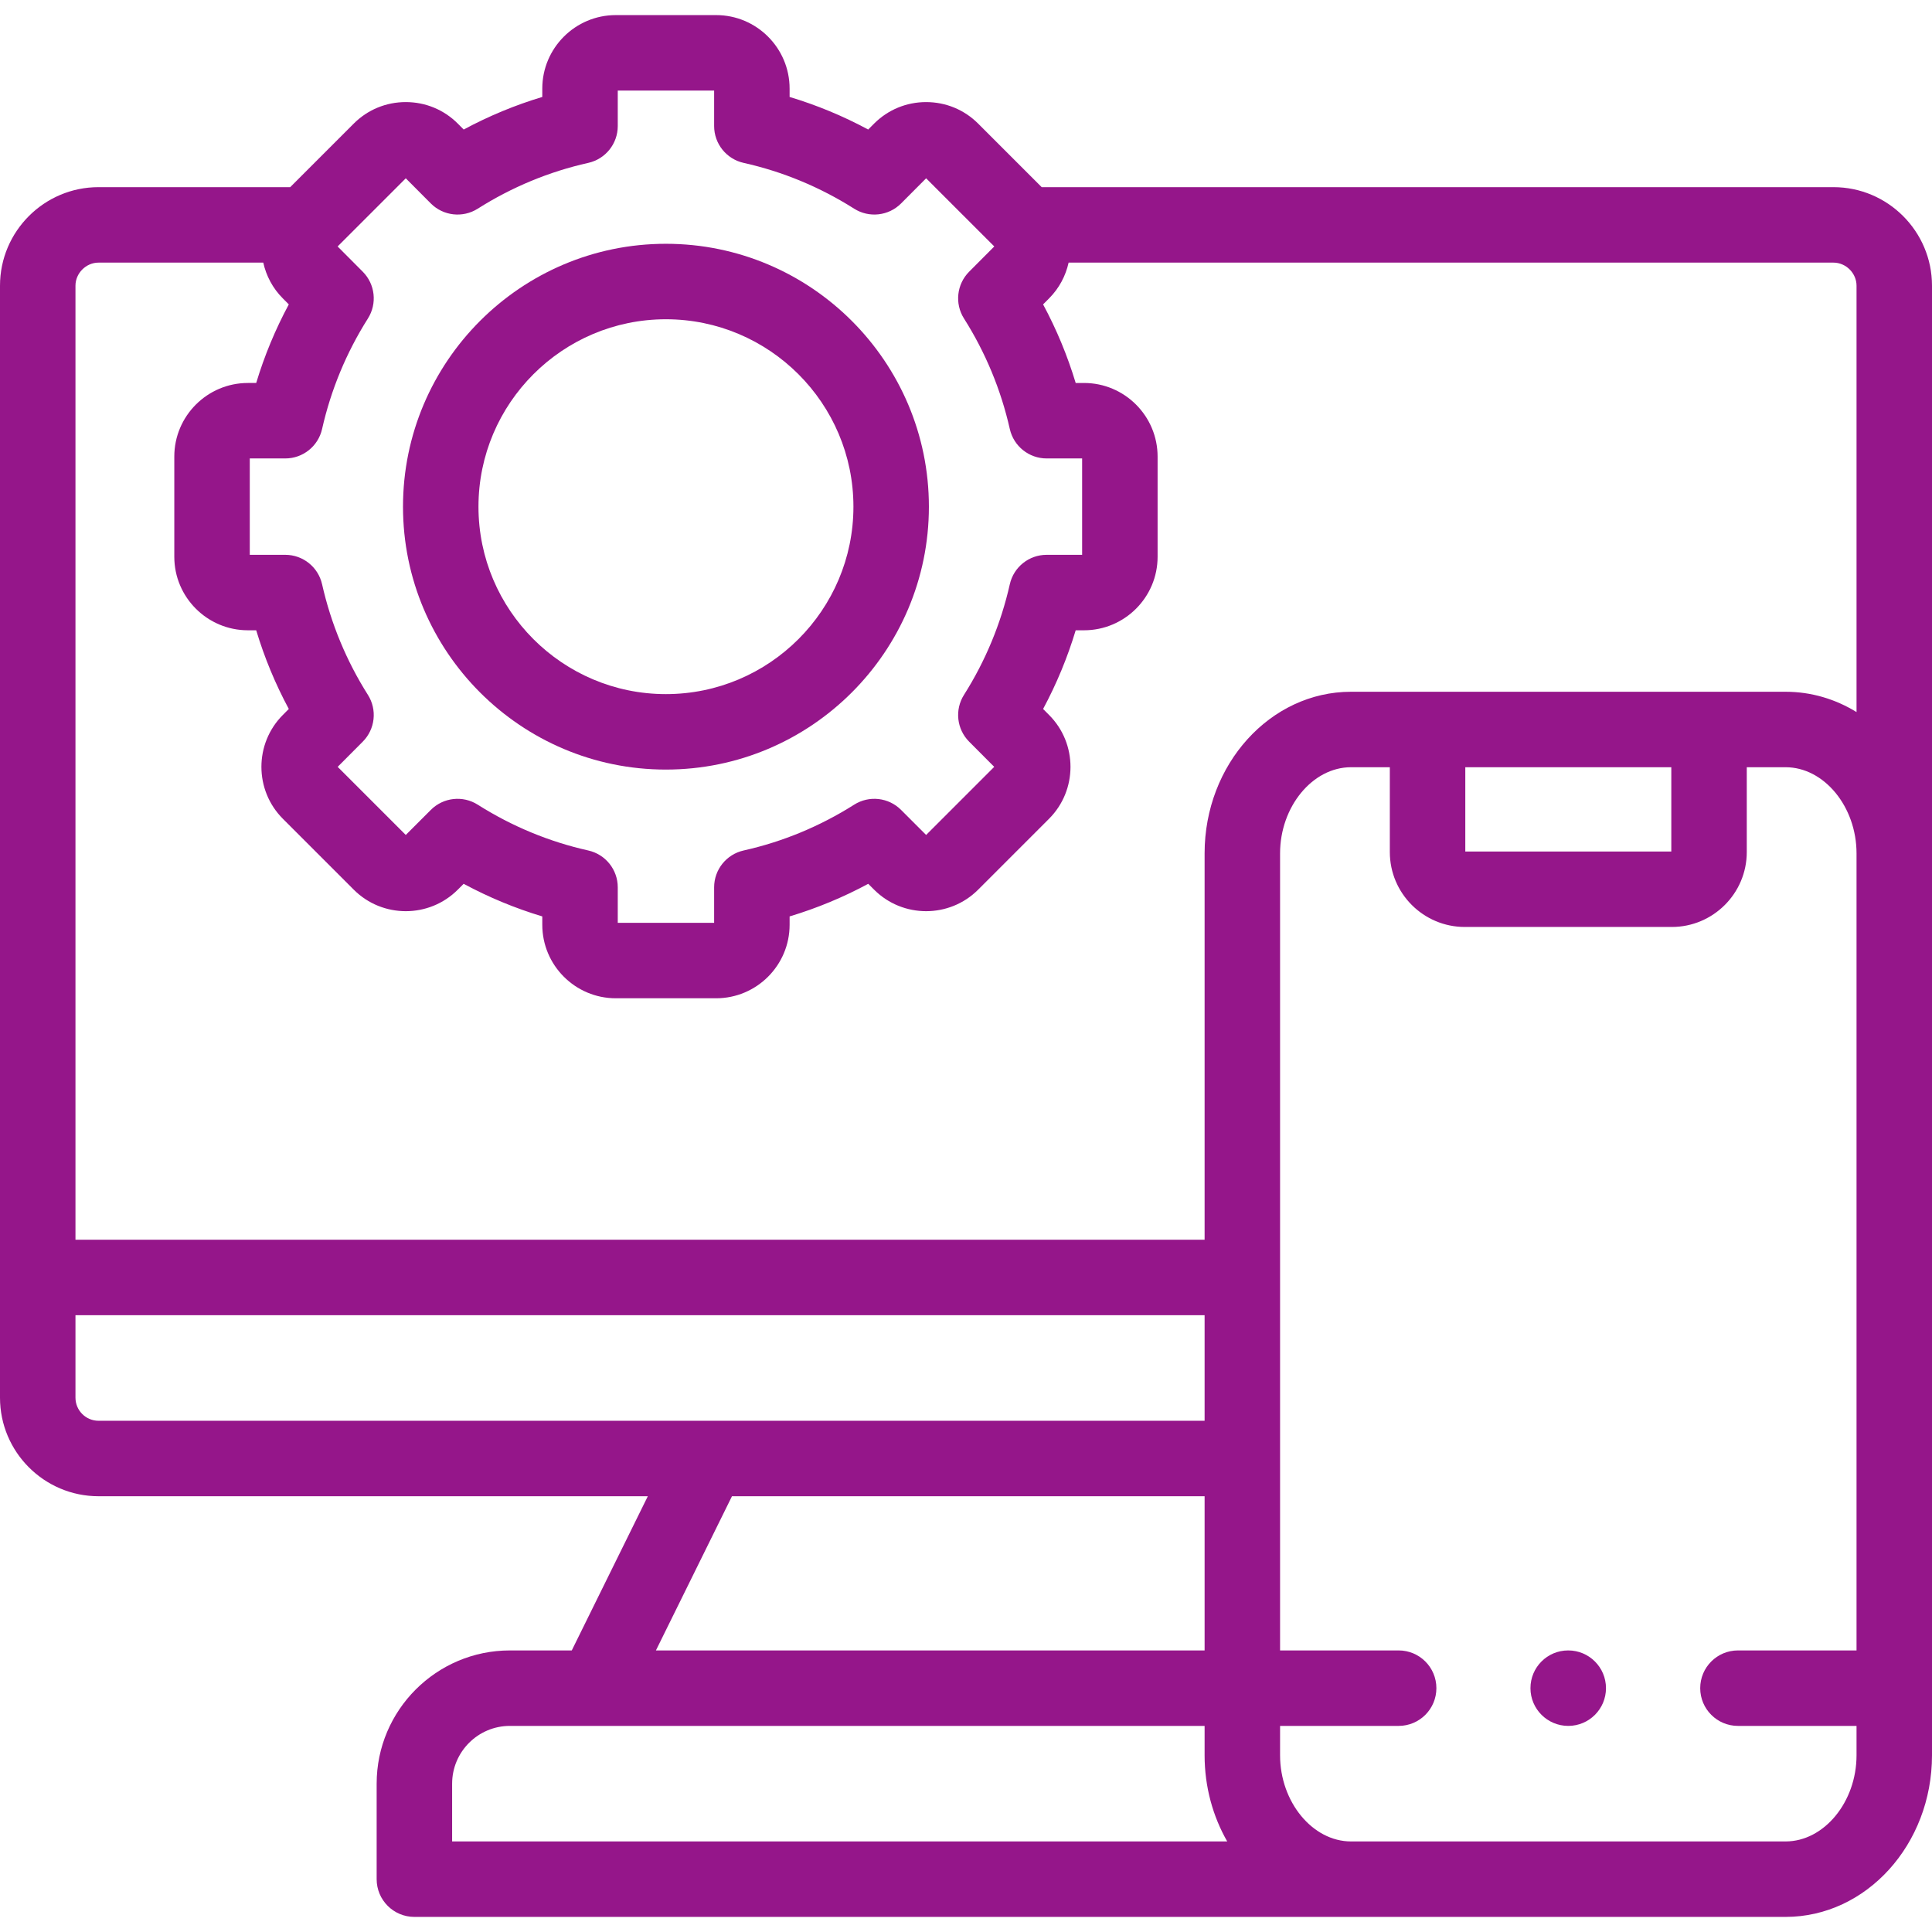
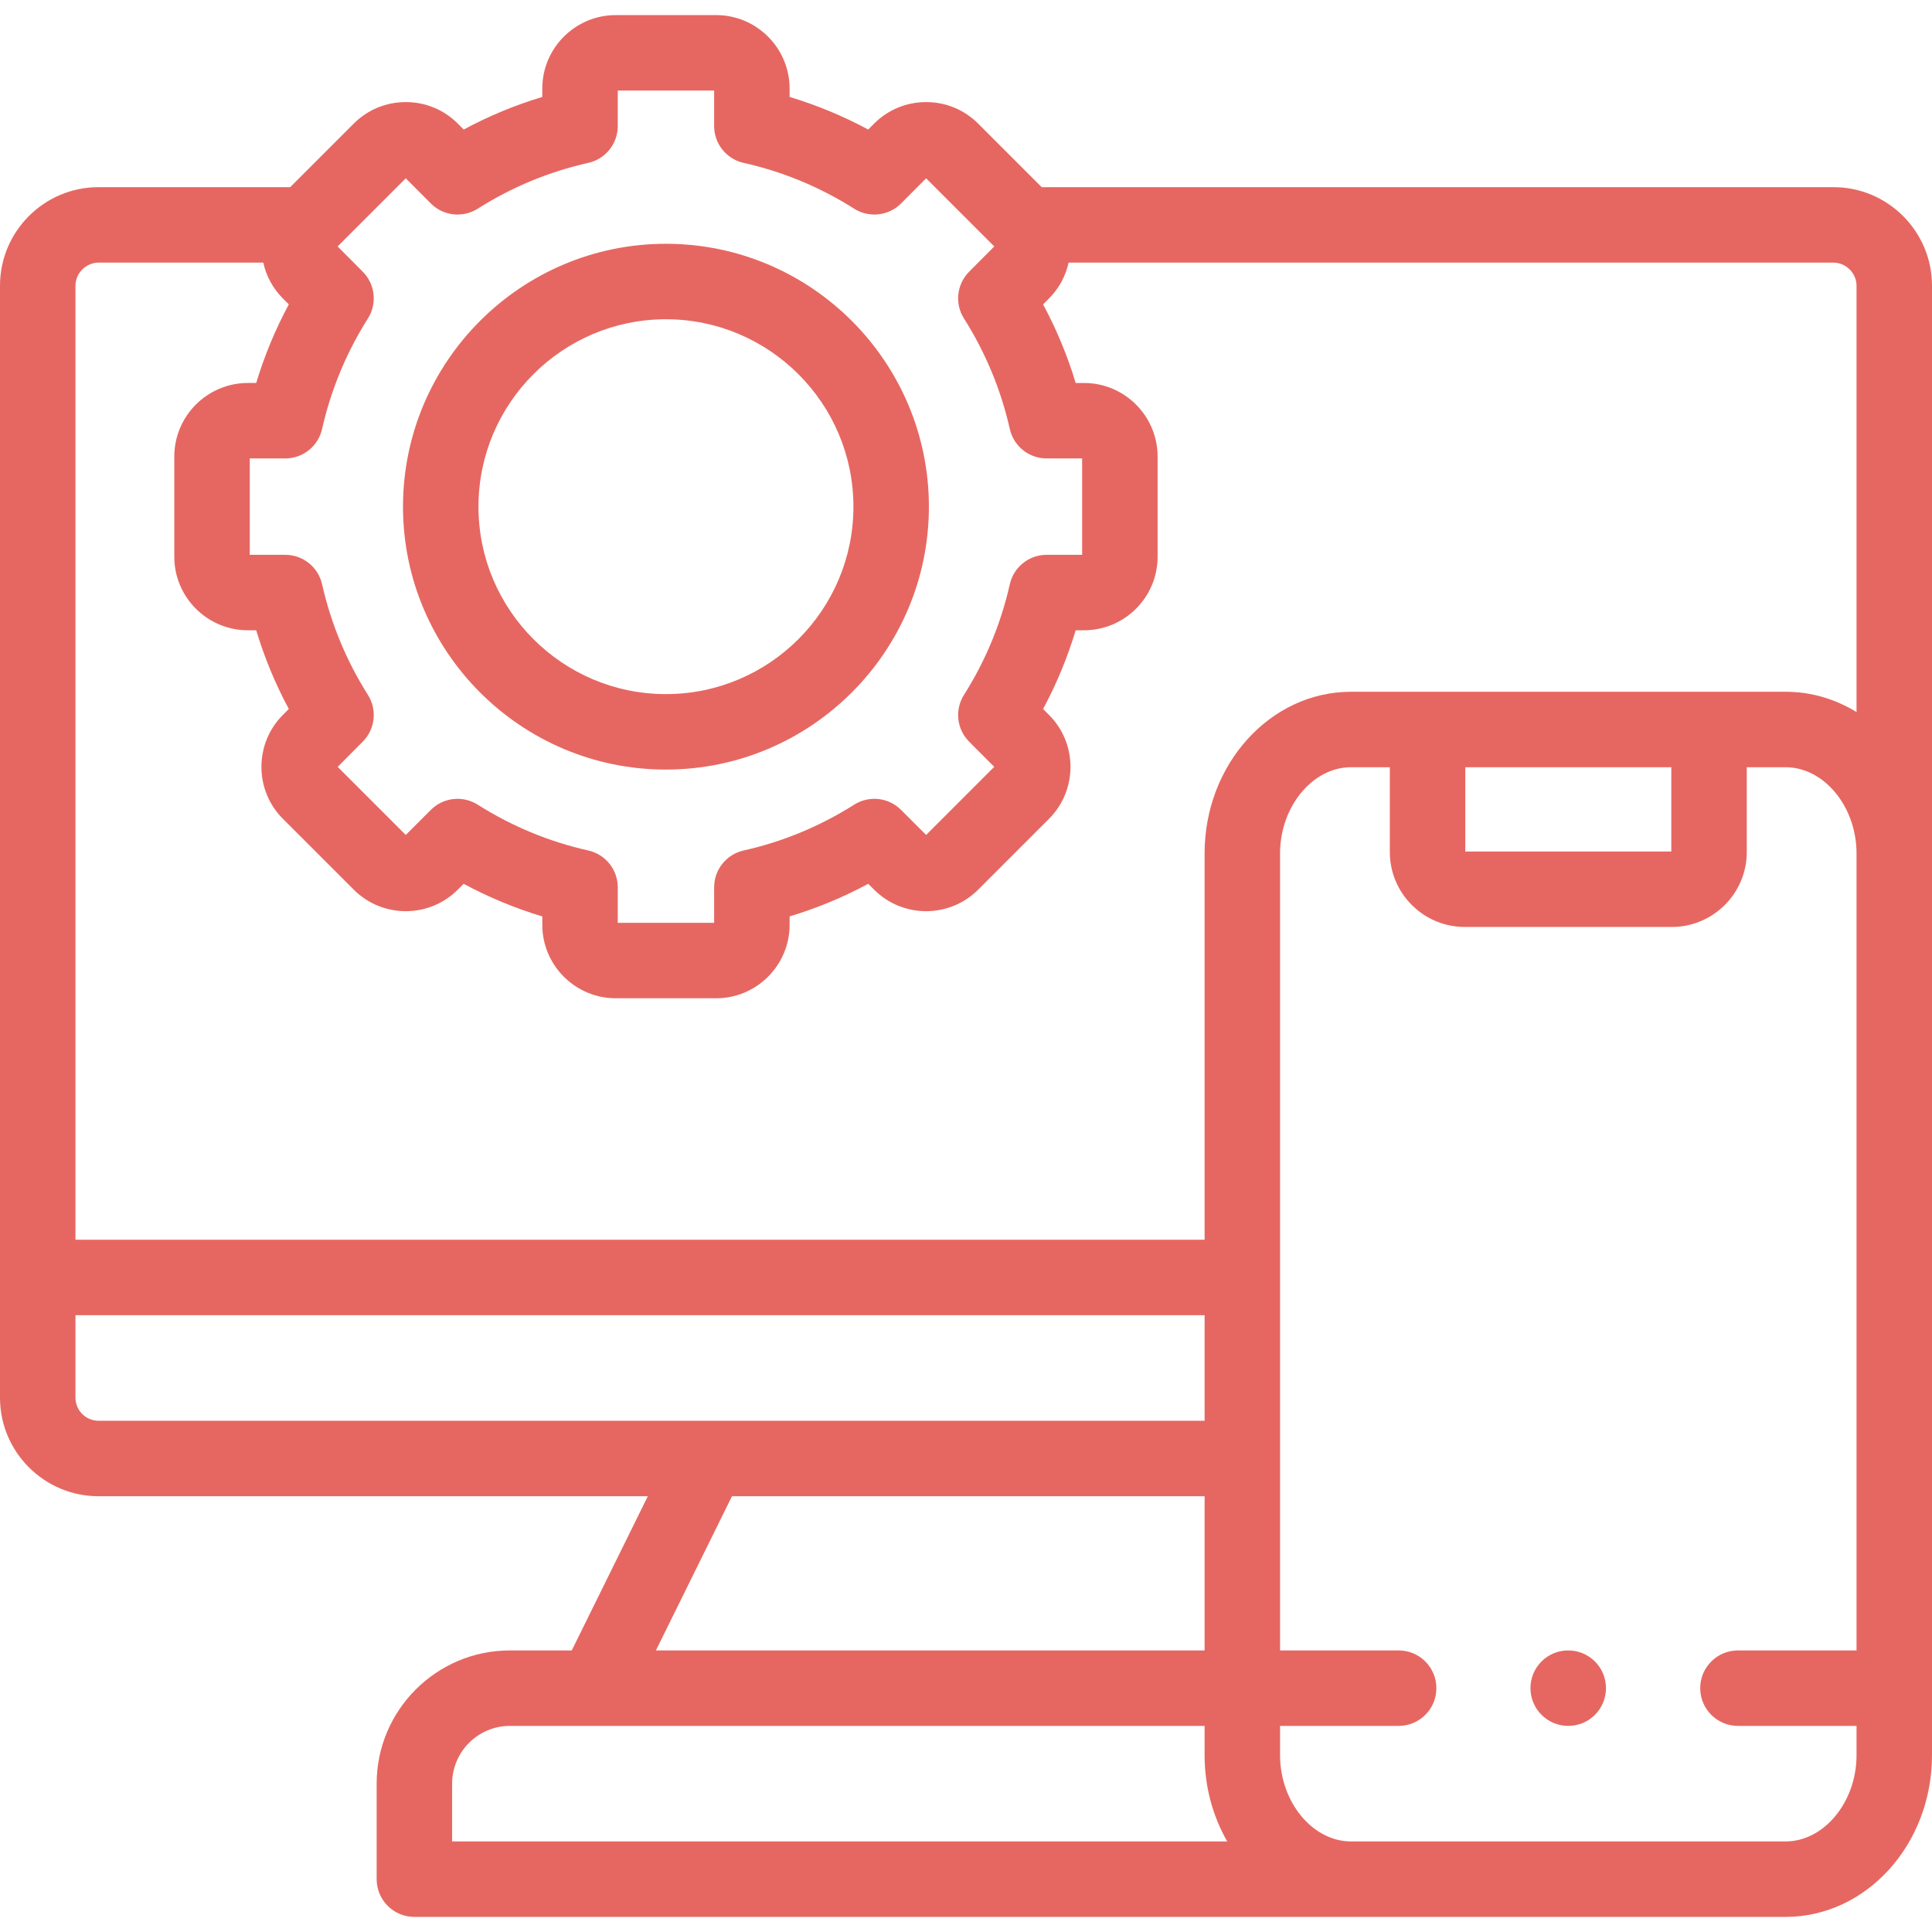
- <svg xmlns="http://www.w3.org/2000/svg" fill="#95168a" id="Capa_1" enable-background="new 0 0 512 512" height="512" viewBox="0 0 512 512" width="512">
+ <svg xmlns="http://www.w3.org/2000/svg" fill="#e66761" id="Capa_1" enable-background="new 0 0 512 512" height="512" viewBox="0 0 512 512" width="512">
  <g>
    <g>
      <path d="m485.884 49.597h-209.823l-16.849-16.848c-3.673-3.672-8.567-5.695-13.781-5.695s-10.108 2.023-13.795 5.709l-1.557 1.563c-6.659-3.582-13.622-6.468-20.826-8.633v-2.216c0-10.74-8.737-19.477-19.478-19.477h-26.586c-10.739 0-19.477 8.737-19.477 19.477v2.216c-7.204 2.165-14.168 5.052-20.826 8.633l-1.57-1.577c-3.673-3.673-8.567-5.696-13.782-5.696-5.214 0-10.108 2.023-13.781 5.695l-16.847 16.849h-50.79c-14.4 0-26.116 11.716-26.116 26.116v294.69c0 14.4 11.716 26.116 26.116 26.116h145.562l-20.155 40.862h-16.396c-19.47 0-35.31 15.839-35.31 35.309v25.31c0 5.523 4.478 10 10 10h248.214 115.169c21.395 0 38.8-19.213 38.8-42.829v-239.02-150.438c0-14.4-11.716-26.116-26.116-26.116zm-400.53 64.097c2.351-10.414 6.437-20.267 12.144-29.285 2.498-3.946 1.932-9.096-1.363-12.405l-6.663-6.689 18.062-18.062 6.633 6.661c3.308 3.32 8.476 3.899 12.435 1.393 9.068-5.74 18.924-9.824 29.291-12.139 4.57-1.021 7.82-5.077 7.82-9.76v-9.408h25.54v9.408c0 4.683 3.25 8.739 7.82 9.76 10.367 2.315 20.222 6.399 29.29 12.139 3.96 2.506 9.128 1.927 12.434-1.393l6.635-6.661 18.062 18.062-6.663 6.689c-3.296 3.309-3.862 8.459-1.364 12.405 5.707 9.018 9.793 18.871 12.144 29.285 1.029 4.56 5.08 7.798 9.755 7.798h9.408v25.54h-9.408c-4.675 0-8.726 3.238-9.755 7.798-2.357 10.443-6.443 20.306-12.144 29.313-2.498 3.946-1.932 9.096 1.364 12.405l6.648 6.675-18.048 18.049-6.648-6.648c-3.309-3.308-8.467-3.88-12.42-1.378-9.067 5.739-18.922 9.824-29.29 12.139-4.57 1.021-7.82 5.077-7.82 9.76v9.407h-25.54v-9.407c0-4.683-3.25-8.739-7.82-9.76-10.368-2.315-20.224-6.399-29.291-12.139-3.952-2.501-9.11-1.929-12.42 1.379l-6.647 6.647-18.048-18.049 6.648-6.675c3.295-3.309 3.861-8.458 1.363-12.405-5.7-9.007-9.786-18.87-12.144-29.313-1.029-4.56-5.08-7.798-9.755-7.798h-9.407v-25.54h9.408c4.674 0 8.725-3.238 9.754-7.798zm-65.354 256.709v-21.863h299.232v27.98h-293.116c-3.372 0-6.116-2.744-6.116-6.117zm173.98 26.117h125.253v40.862h-145.408zm-74.162 76.17c0-8.441 6.868-15.309 15.31-15.309h22.563c.014 0 .029.002.043.002.012 0 .023-.002.035-.002h161.463v7.79c0 8.388 2.205 16.215 5.995 22.829h-205.41v-15.31zm372.182-7.519c0 12.375-8.608 22.829-18.799 22.829h-115.169c-10.19 0-18.8-10.454-18.8-22.829v-239.02c0-12.375 8.609-22.829 18.8-22.829h10.287v22.488c0 10.943 8.915 19.846 19.874 19.846h54.846c10.959 0 19.874-8.903 19.874-19.846v-22.488h10.288c10.19 0 18.799 10.454 18.799 22.829zm-103.681-239.515v-22.333h54.594v22.333zm103.681-36.953c-5.573-3.423-11.982-5.38-18.799-5.38h-115.169c-21.395 0-38.8 19.213-38.8 42.829v102.388h-299.232v-252.827c0-3.315 2.801-6.116 6.116-6.116h43.653c.775 3.482 2.491 6.79 5.186 9.484l1.58 1.586c-3.571 6.641-6.46 13.605-8.638 20.825h-2.2c-10.755 0-19.505 8.75-19.505 19.505v26.558c0 10.74 8.75 19.477 19.505 19.477h2.199c2.18 7.236 5.069 14.21 8.64 20.853l-1.566 1.572c-7.591 7.592-7.591 19.944 0 27.534l18.783 18.784c7.601 7.6 19.965 7.599 27.563 0l1.556-1.556c6.662 3.584 13.632 6.474 20.841 8.641v2.216c0 10.739 8.737 19.477 19.477 19.477h26.586c10.74 0 19.478-8.737 19.478-19.477v-2.216c7.209-2.167 14.178-5.056 20.84-8.641l1.557 1.557c7.598 7.597 19.962 7.599 27.563 0l18.783-18.783c7.591-7.591 7.591-19.943.014-27.521l-1.58-1.587c3.569-6.643 6.459-13.616 8.639-20.852h2.199c10.756 0 19.506-8.737 19.506-19.477v-26.558c0-10.755-8.75-19.505-19.506-19.505h-2.2c-2.178-7.22-5.066-14.184-8.638-20.825l1.566-1.572c2.7-2.7 4.421-6.013 5.196-9.499h202.692c3.315 0 6.116 2.801 6.116 6.116v112.99z" />
      <path d="m176.469 203.946c38.432 0 69.698-31.254 69.698-69.67s-31.267-69.67-69.698-69.67c-38.416 0-69.67 31.254-69.67 69.67s31.254 69.67 69.67 69.67zm0-119.34c27.403 0 49.698 22.282 49.698 49.67s-22.295 49.67-49.698 49.67c-27.388 0-49.67-22.282-49.67-49.67s22.282-49.67 49.67-49.67z" />
    </g>
    <g>
      <path d="m502 457.381h-41.426c-5.522 0-10-4.477-10-10s4.478-10 10-10h41.426c5.522 0 10 4.477 10 10s-4.478 10-10 10zm-131.342 0h-41.426c-5.522 0-10-4.477-10-10s4.478-10 10-10h41.426c5.522 0 10 4.477 10 10s-4.477 10-10 10z" />
    </g>
    <g>
      <path d="m415.603 457.381c-5.522 0-10.015-4.477-10.015-10s4.463-10 9.985-10h.029c5.522 0 10 4.477 10 10s-4.477 10-9.999 10z" />
    </g>
  </g>
</svg>
